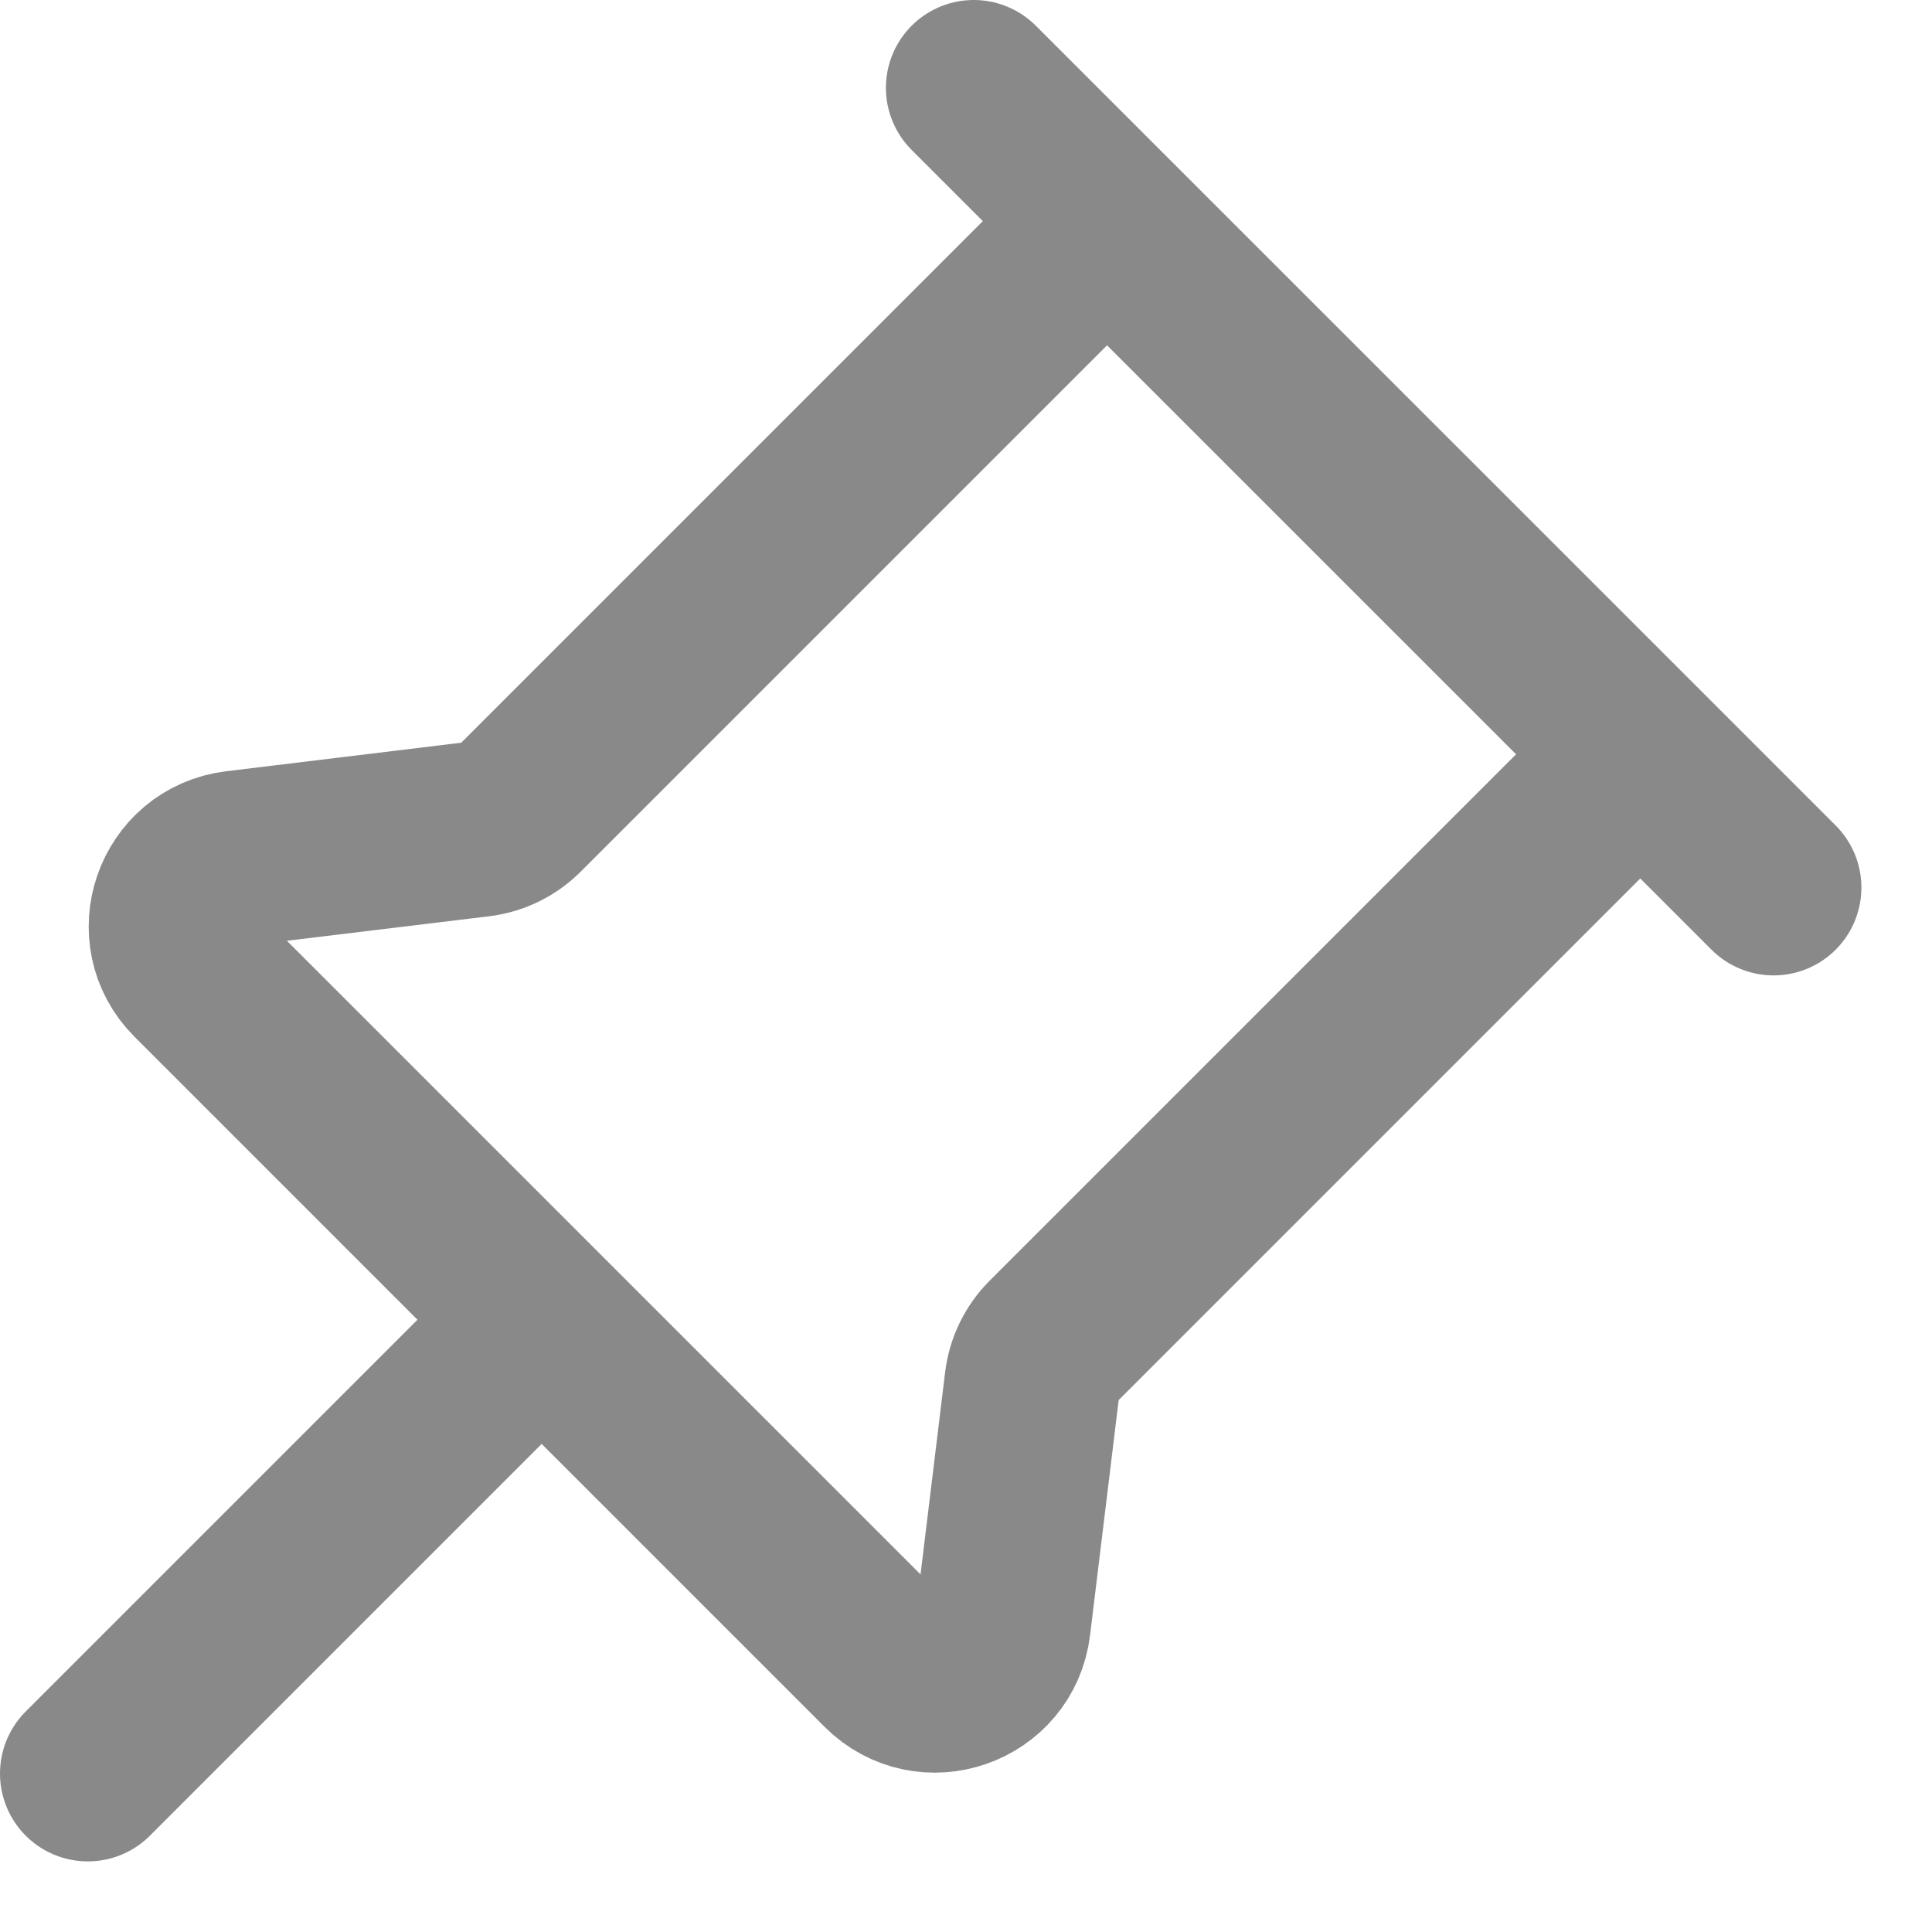
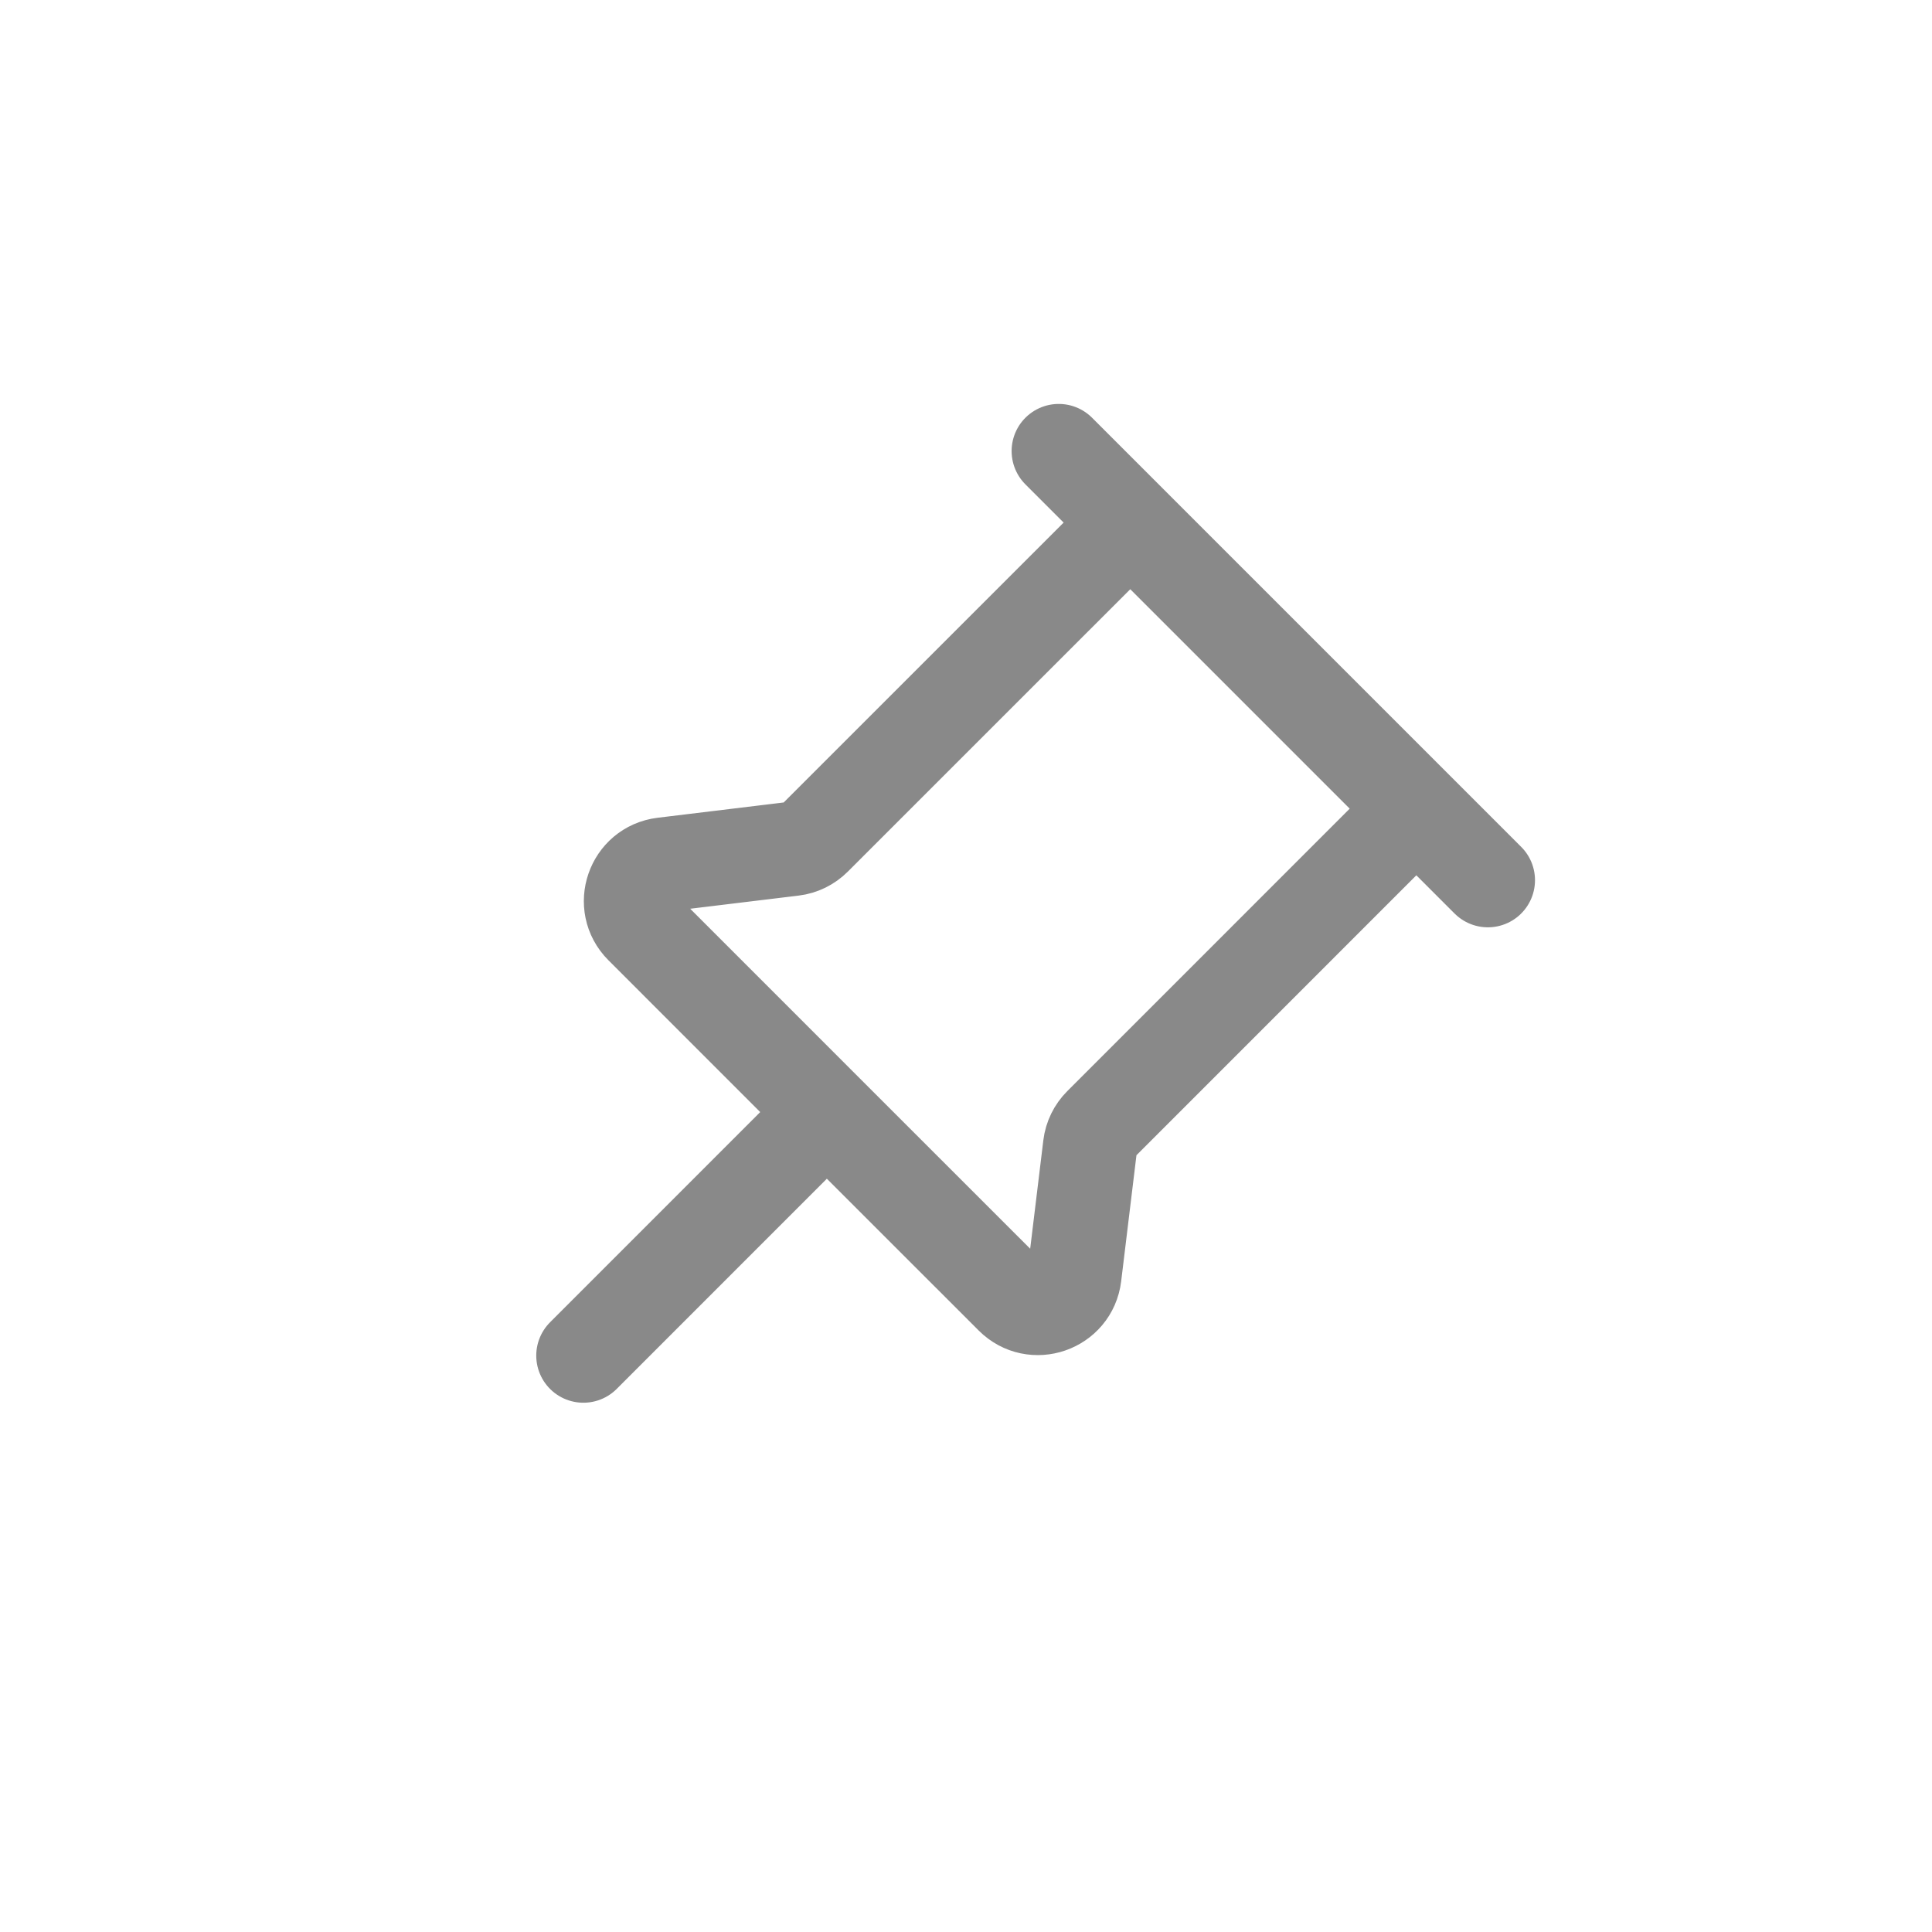
- <svg xmlns="http://www.w3.org/2000/svg" width="22" height="22" viewBox="0 0 22 22" fill="none">
-   <path d="M12.606 2.518L11.088 1M12.606 2.518L5.906 9.218C5.783 9.341 5.622 9.42 5.449 9.441L2.696 9.775C2.051 9.854 1.78 10.64 2.239 11.099L6.168 15.028M12.606 2.518L18.678 8.589M20.196 10.107L18.678 8.589M18.678 8.589L11.977 15.29C11.854 15.413 11.776 15.573 11.755 15.746L11.42 18.5C11.342 19.144 10.556 19.416 10.096 18.956L6.168 15.028M6.168 15.028L1 20.196" stroke="#898989" stroke-width="2" stroke-linecap="round" stroke-linejoin="round" />
+ <svg xmlns="http://www.w3.org/2000/svg" width="41" height="41" viewBox="0 0 41 41" fill="none">
+   <path d="M23.986 11.09L22.468 9.572M23.986 11.09L17.285 17.79C17.162 17.913 17.002 17.992 16.829 18.013L14.075 18.347C13.431 18.426 13.16 19.212 13.619 19.671L17.547 23.6M23.986 11.09L30.057 17.161M31.575 18.679L30.057 17.161M30.057 17.161L23.357 23.862C23.234 23.985 23.155 24.145 23.134 24.318L22.8 27.072C22.721 27.716 21.935 27.988 21.476 27.528L17.547 23.6M17.547 23.6L12.38 28.768" stroke="#898989" stroke-width="2" stroke-linecap="round" stroke-linejoin="round" />
</svg>
